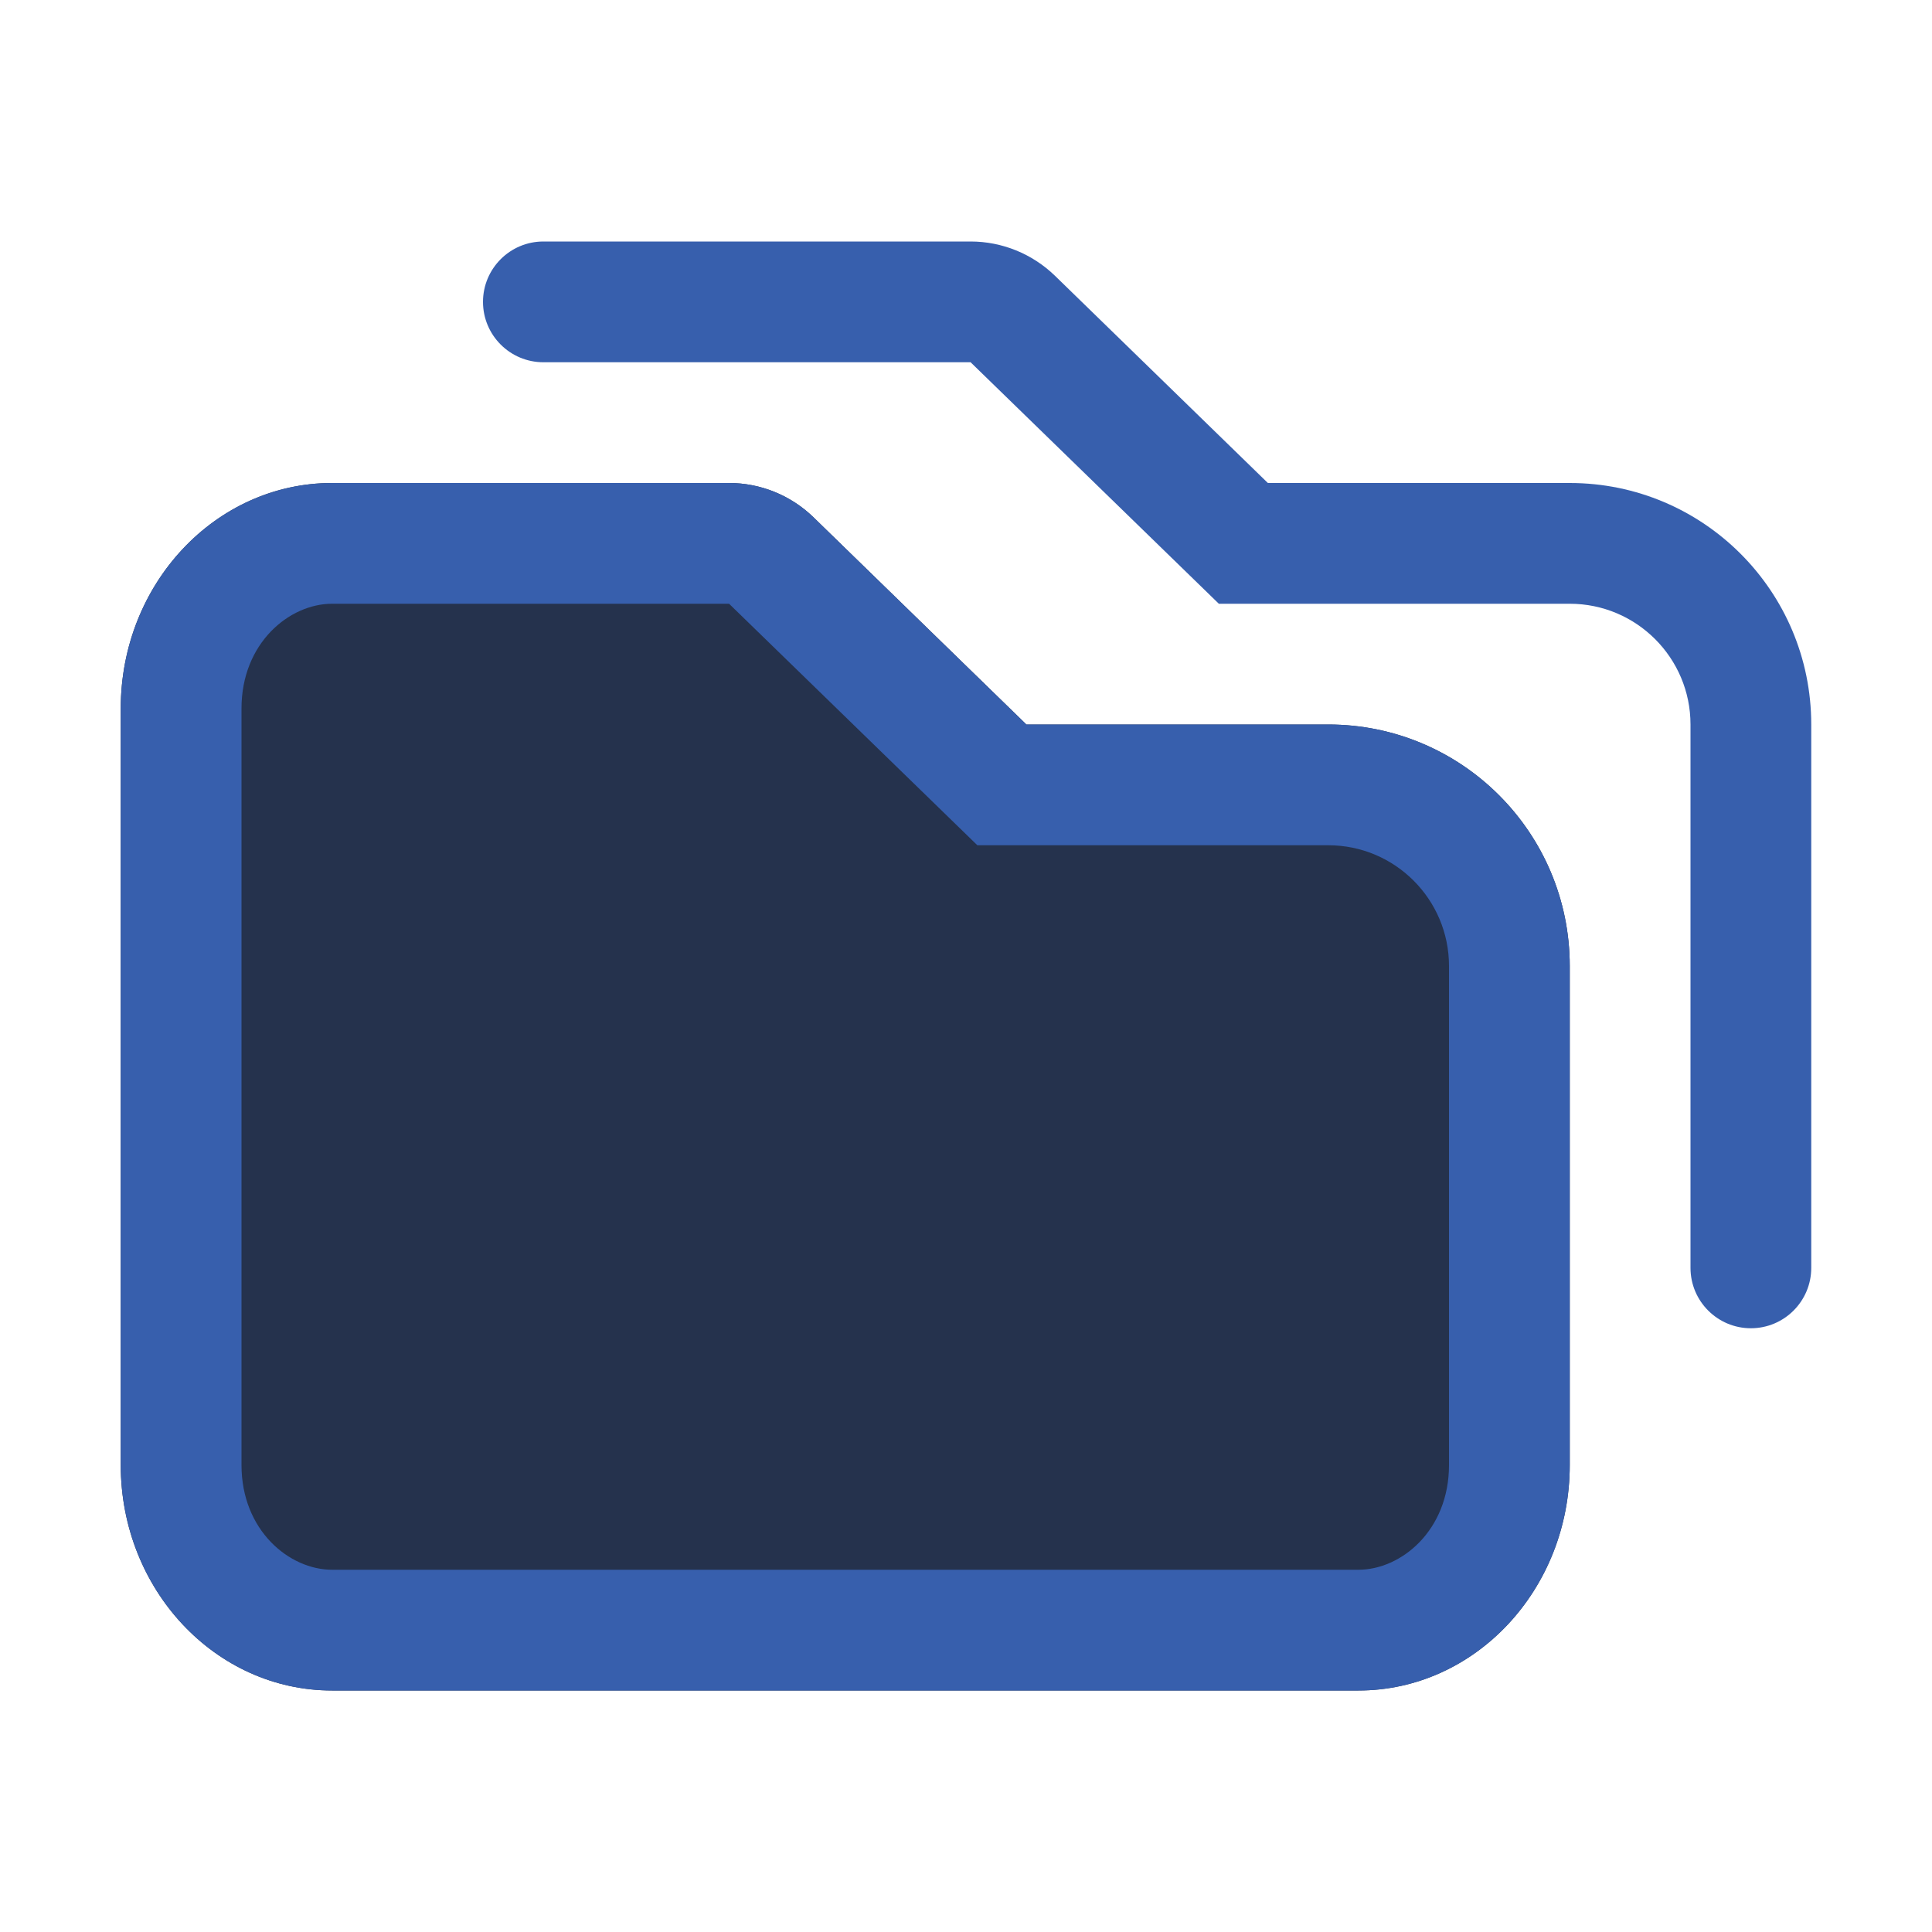
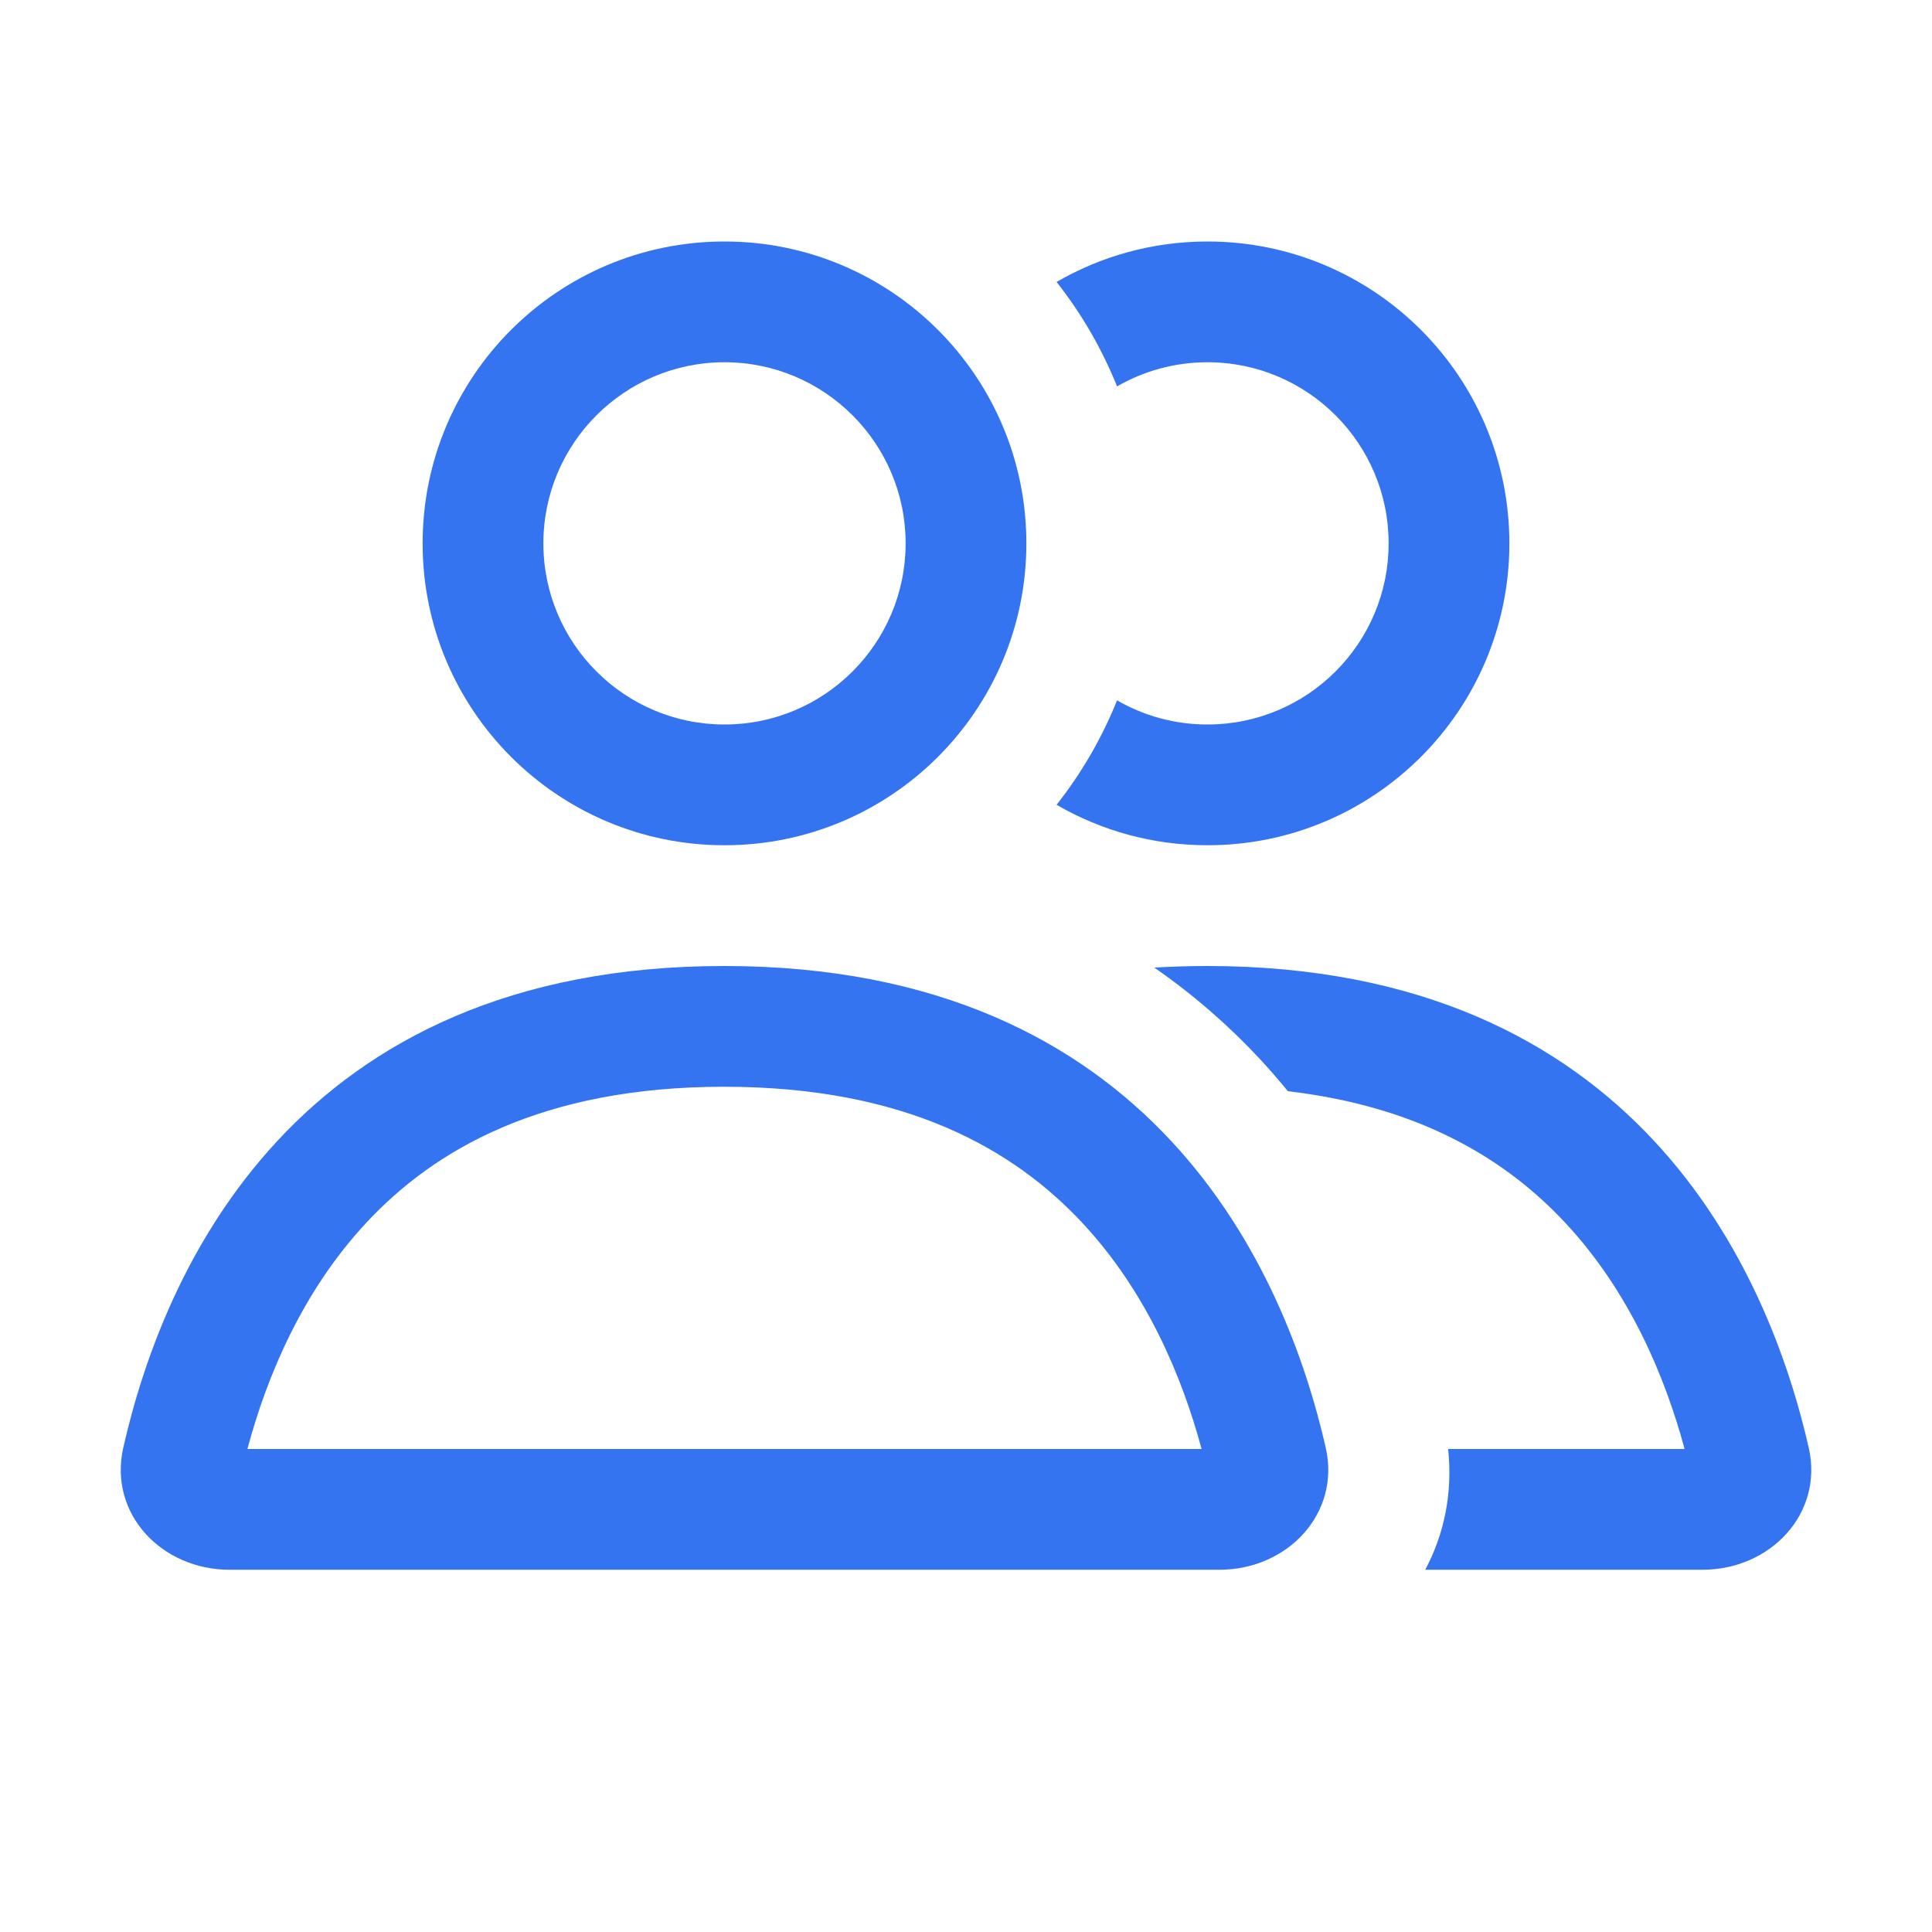
<svg xmlns="http://www.w3.org/2000/svg" width="16" height="16" viewBox="0 0 16 16" fill="none">
-   <path d="M2.75 4C1.784 4 1 4.836 1 5.867V12.133C1 13.164 1.784 14 2.75 14H11.25C12.216 14 13 13.164 13 12.133V8C13 6.895 12.105 6 11 6L8.5 6L6.736 4.283C6.549 4.102 6.299 4 6.038 4H2.75Z" fill="#25324D" />
-   <path fill-rule="evenodd" clip-rule="evenodd" d="M8.094 7L6.038 5H2.75C2.396 5 2 5.326 2 5.867V12.133C2 12.674 2.396 13 2.75 13H11.25C11.604 13 12 12.674 12 12.133V8C12 7.448 11.552 7 11 7H8.094ZM8.5 6L11 6C12.105 6 13 6.895 13 8V12.133C13 13.164 12.216 14 11.25 14H2.75C1.784 14 1 13.164 1 12.133V5.867C1 4.836 1.784 4 2.75 4H6.038C6.299 4 6.549 4.102 6.736 4.283L8.5 6Z" fill="#375FAD" />
-   <path d="M4 2.5C4 2.776 4.224 3 4.5 3L8.038 3L10.094 5H13C13.552 5 14 5.448 14 6V10.5C14 10.776 14.224 11 14.5 11V11C14.776 11 15 10.776 15 10.5V6C15 4.895 14.105 4 13 4L10.5 4L8.736 2.283C8.549 2.102 8.299 2 8.038 2H4.5C4.224 2 4 2.224 4 2.5V2.5Z" fill="#375FAD" />
+   <path fill-rule="evenodd" clip-rule="evenodd" d="M8.5 4.5C8.5 5.881 7.381 7 6 7C4.619 7 3.5 5.881 3.5 4.5C3.5 3.119 4.619 2 6 2C7.381 2 8.5 3.119 8.5 4.5ZM7.5 4.5C7.5 5.328 6.828 6 6 6C5.172 6 4.5 5.328 4.5 4.5C4.5 3.672 5.172 3 6 3C6.828 3 7.5 3.672 7.5 4.5Z" fill="#3574F0" />
+   <path fill-rule="evenodd" clip-rule="evenodd" d="M1.901 13H10.099C10.661 13 11.104 12.536 10.979 11.988C10.645 10.527 9.553 8 5.997 8C2.439 8 1.352 10.528 1.021 11.989C0.897 12.537 1.339 13 1.901 13ZM9.951 12H2.049C2.209 11.401 2.503 10.696 3.032 10.128C3.594 9.523 4.487 9 5.997 9C7.507 9 8.4 9.523 8.964 10.128C9.494 10.696 9.79 11.401 9.951 12Z" fill="#3574F0" />
+   <path d="M10 7C9.544 7 9.118 6.878 8.75 6.665C8.956 6.404 9.125 6.113 9.251 5.8C9.471 5.927 9.727 6 10 6C10.828 6 11.5 5.328 11.5 4.5C11.5 3.672 10.828 3 10 3C9.727 3 9.471 3.073 9.251 3.2C9.125 2.887 8.956 2.596 8.75 2.335C9.118 2.122 9.544 2 10 2C11.381 2 12.5 3.119 12.5 4.5C12.5 5.881 11.381 7 10 7Z" fill="#3574F0" />
+   <path d="M13.951 12H11.993C12.032 12.373 11.957 12.712 11.803 13H14.099C14.661 13 15.104 12.536 14.979 11.988C14.645 10.527 13.553 8 9.997 8C9.846 8 9.7 8.005 9.559 8.013C9.884 8.238 10.173 8.491 10.428 8.764C10.511 8.854 10.591 8.945 10.666 9.037C11.78 9.167 12.489 9.618 12.964 10.128C13.494 10.696 13.79 11.401 13.951 12Z" fill="#3574F0" />
</svg>
